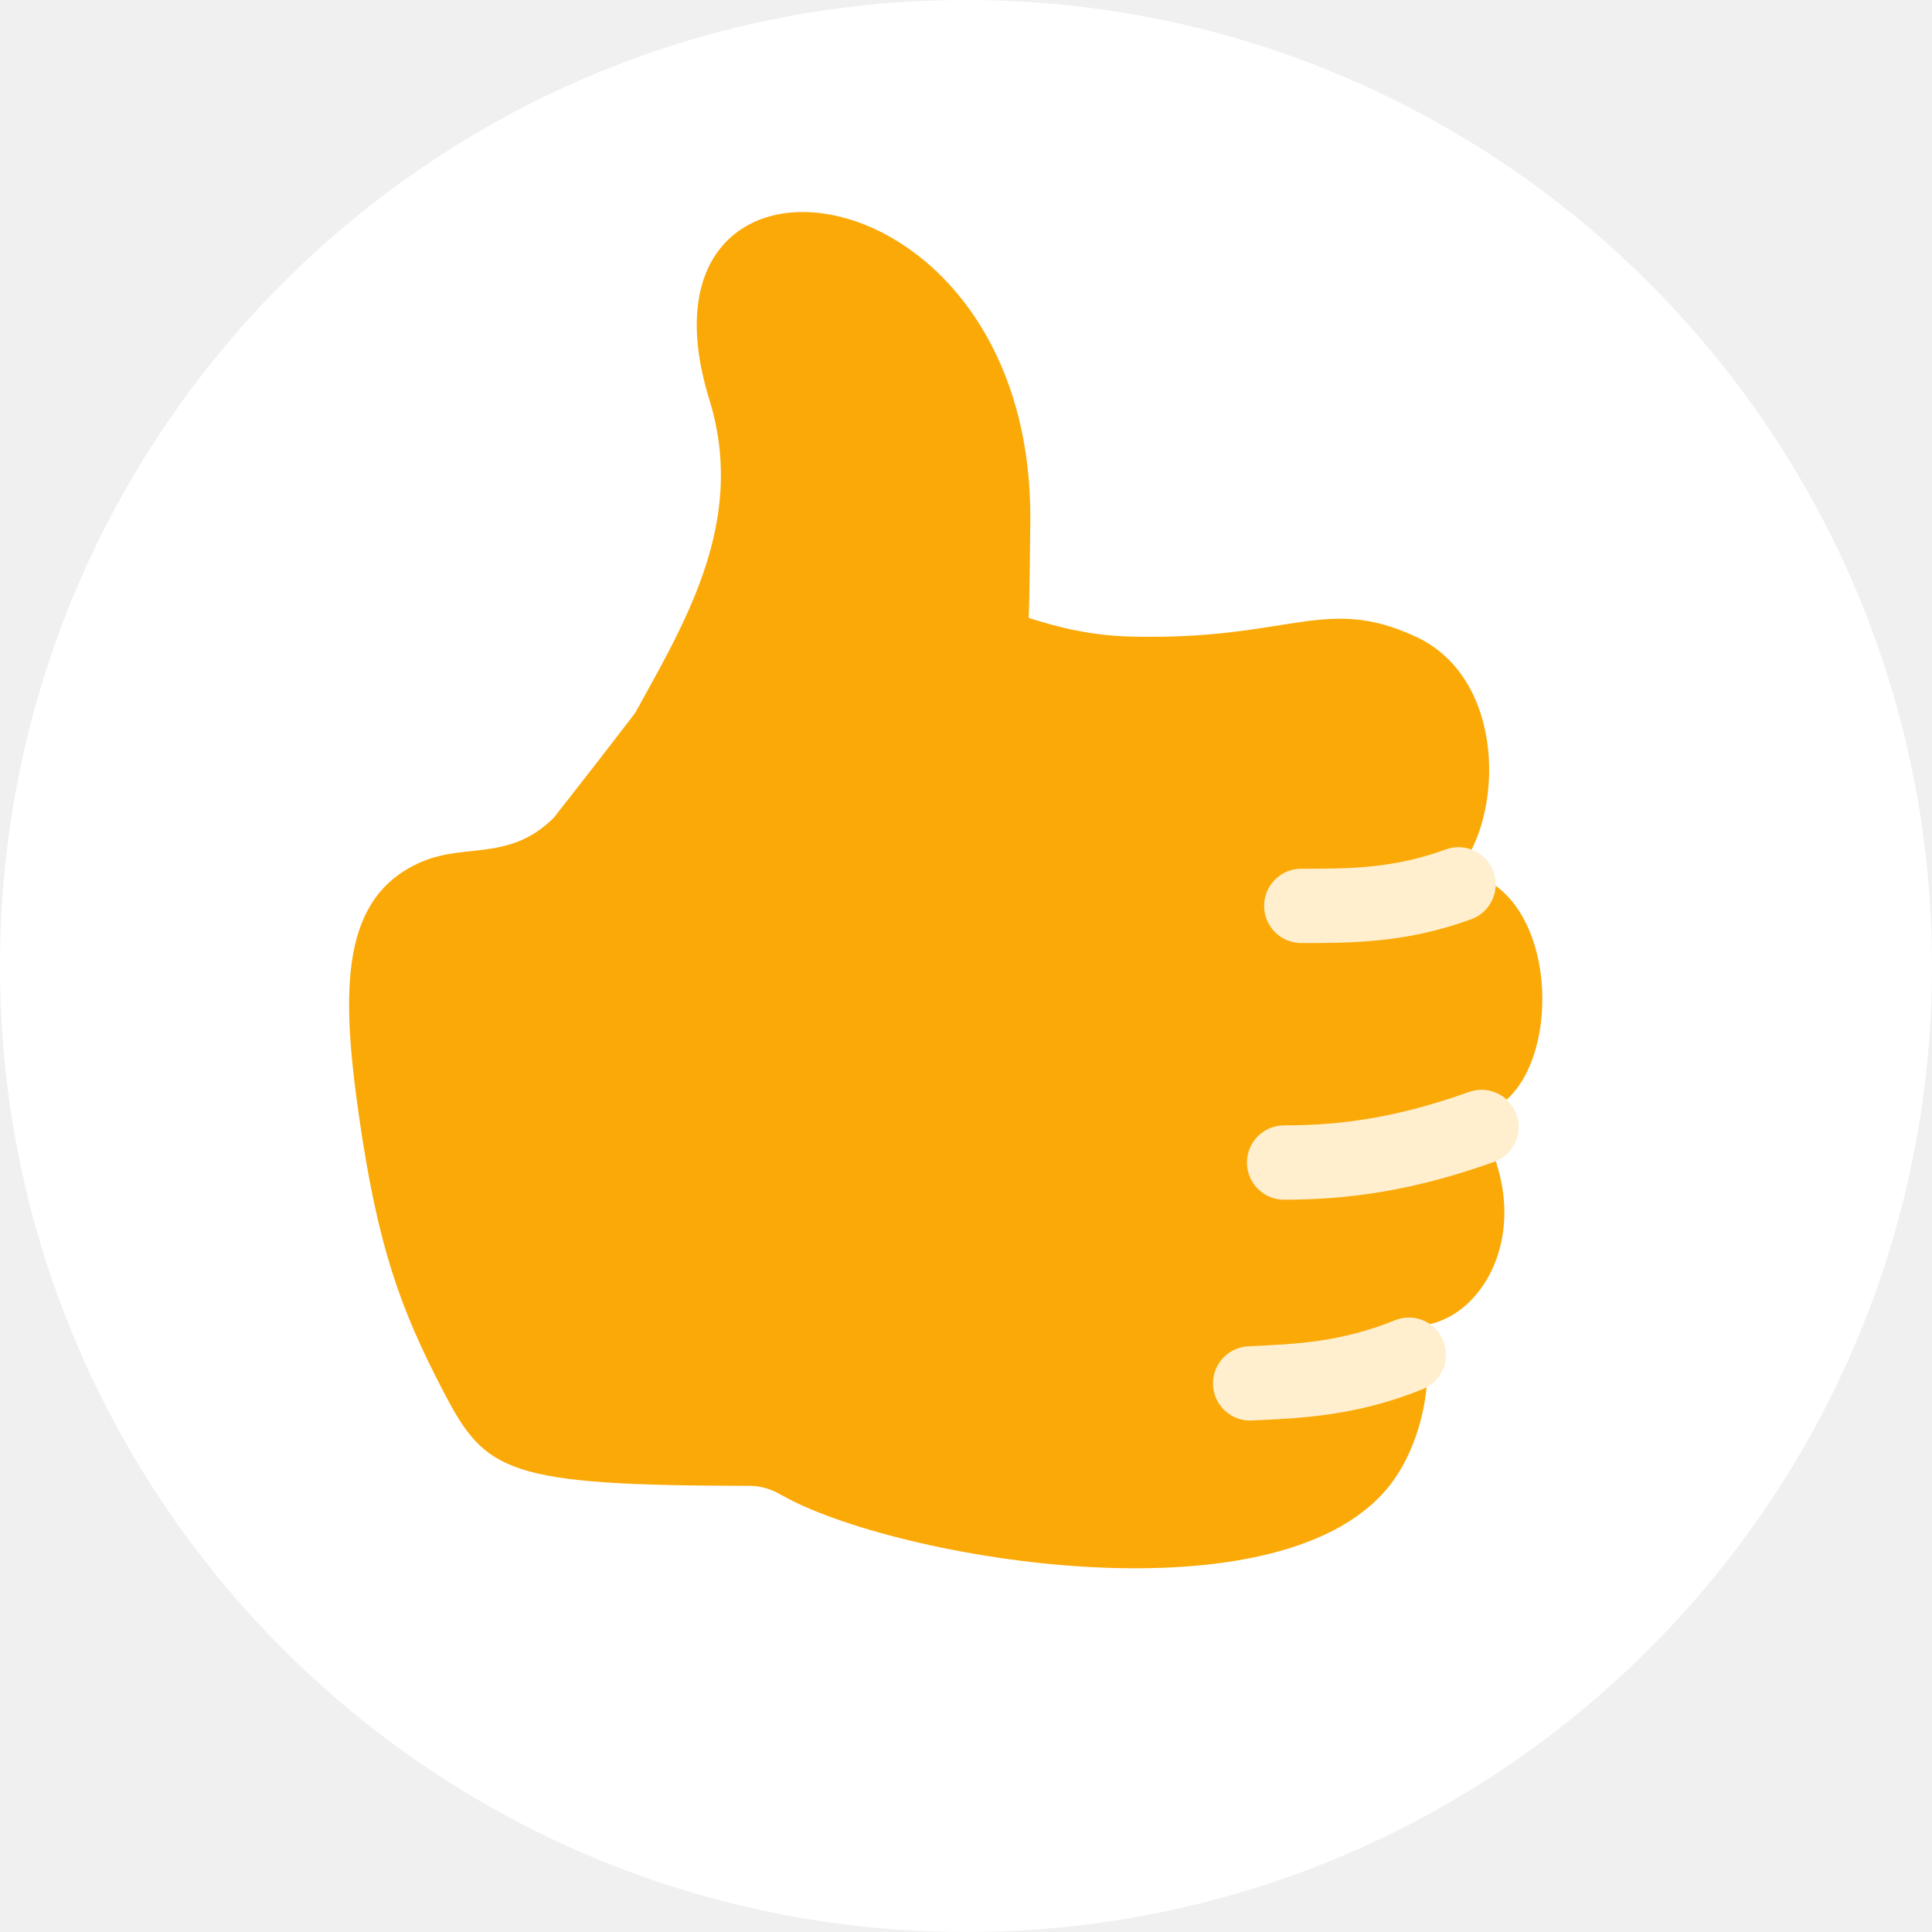
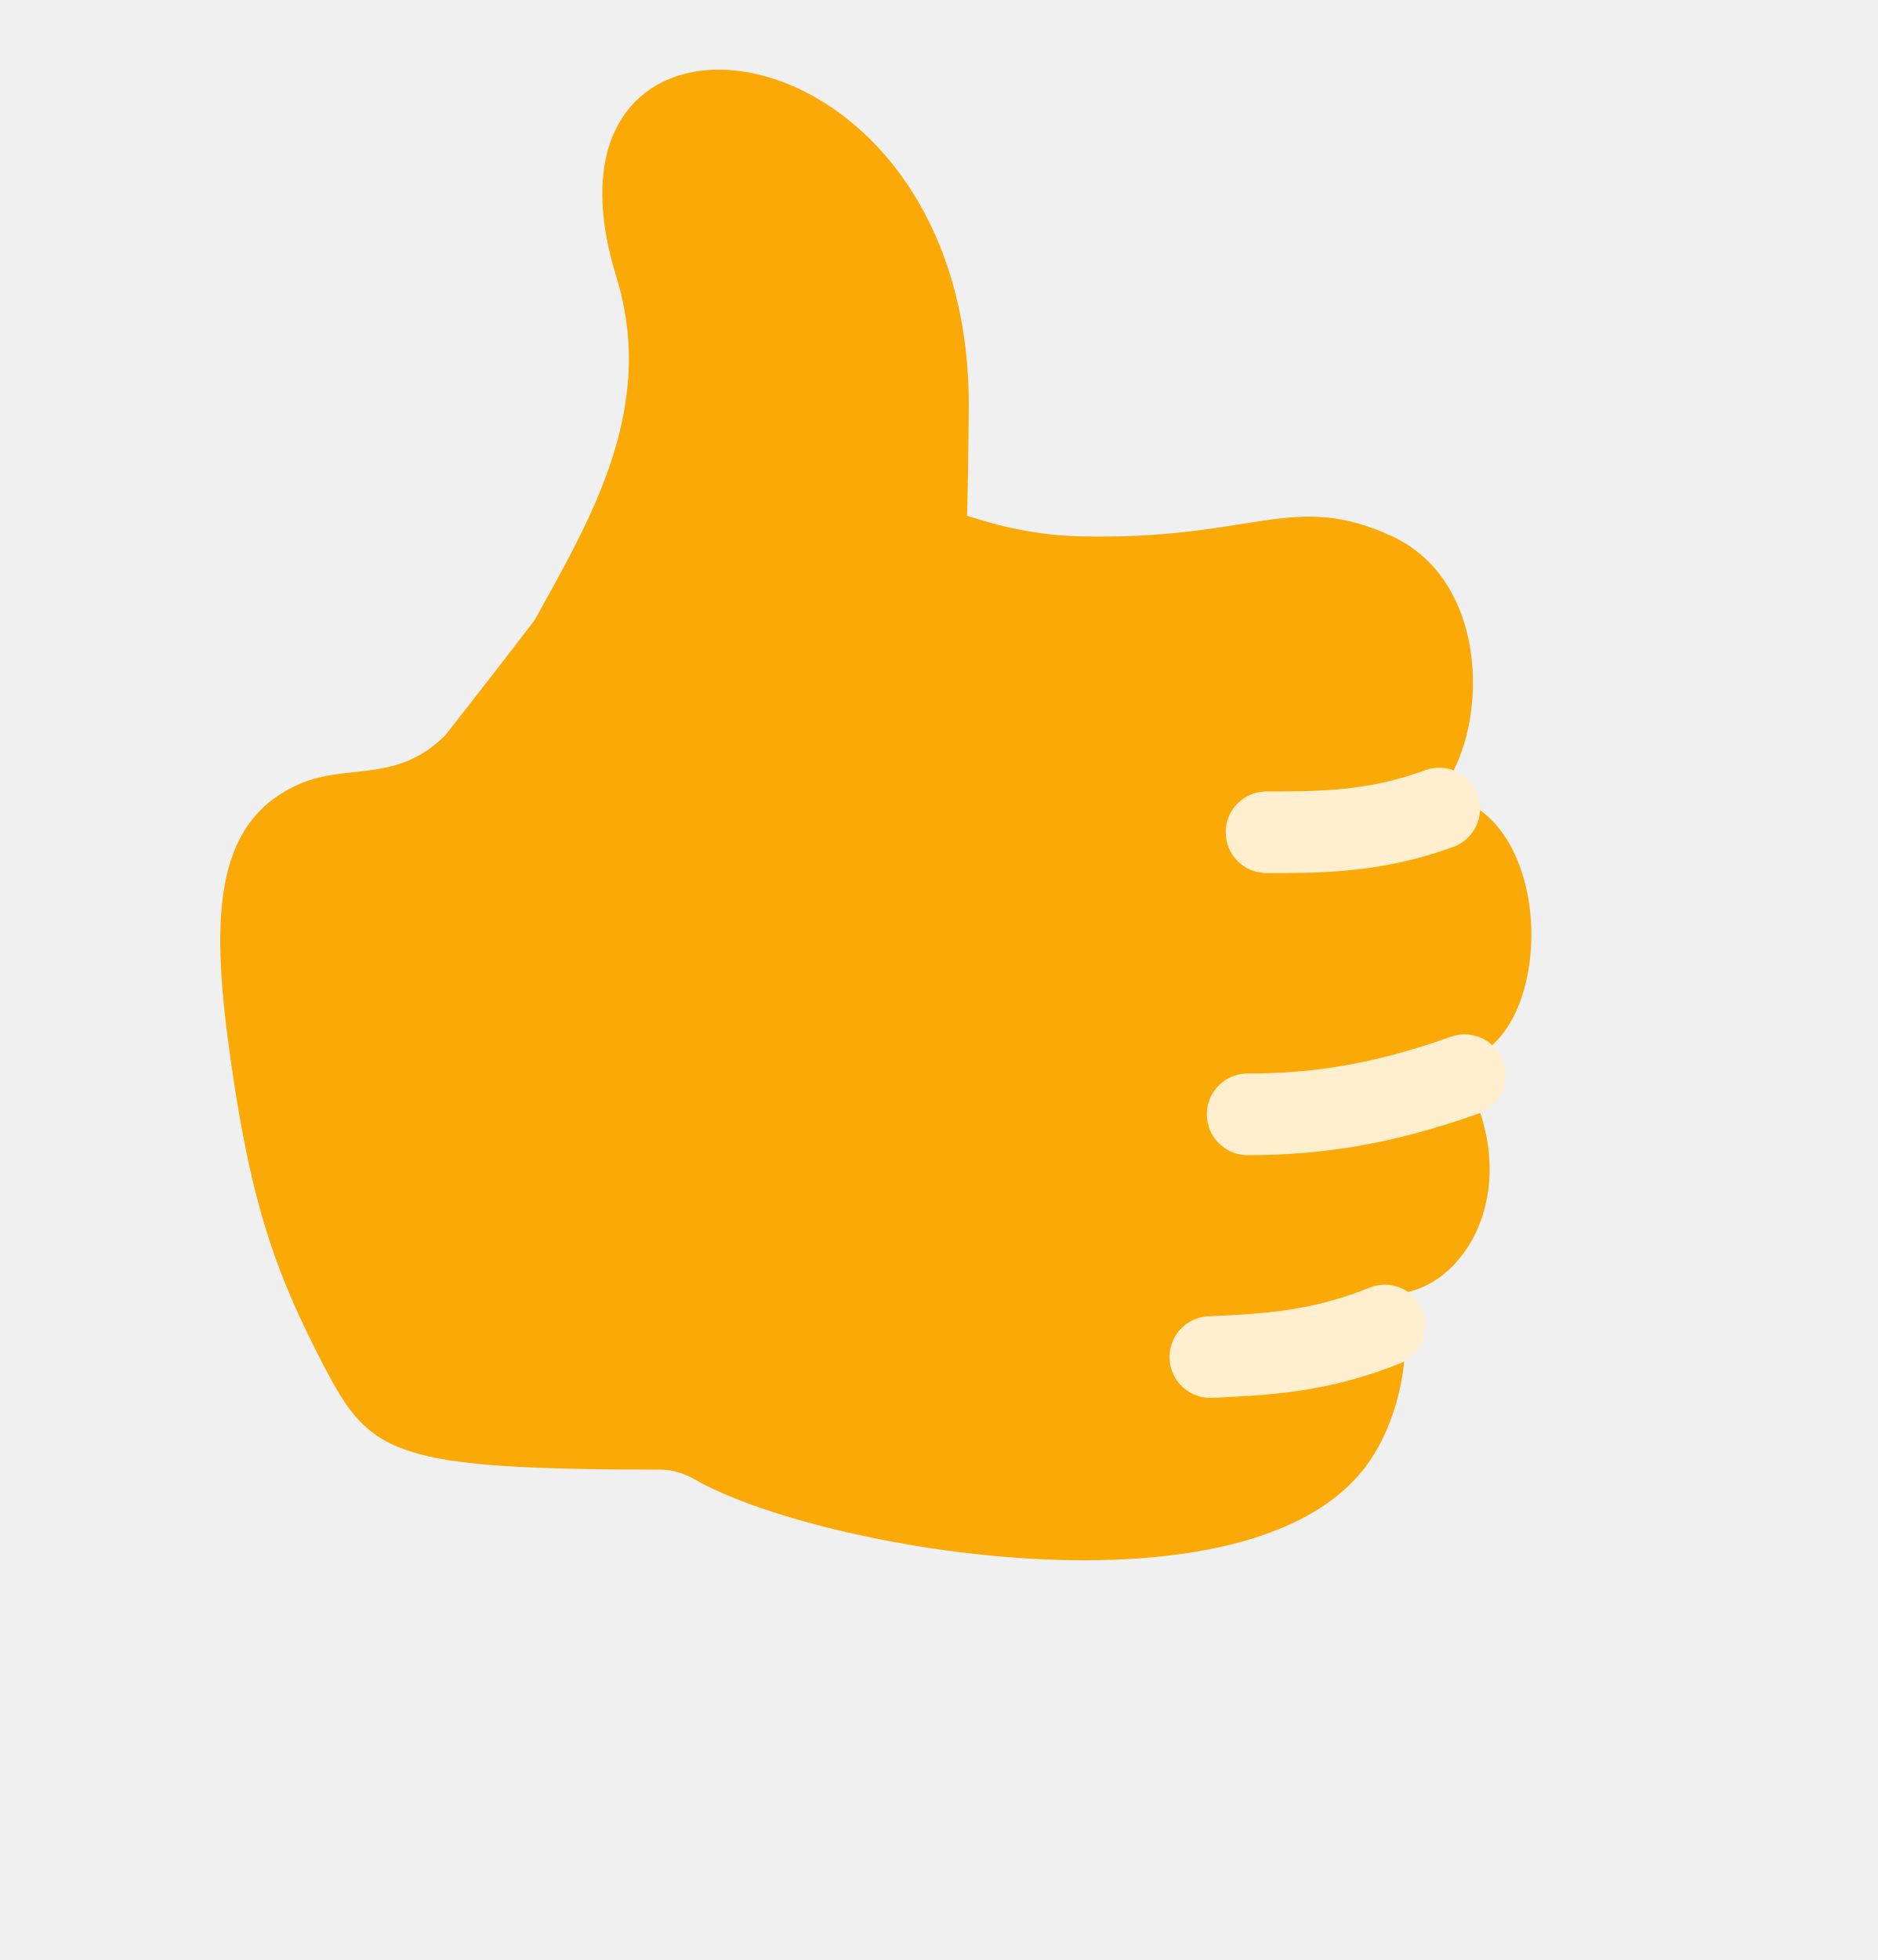
- <svg xmlns="http://www.w3.org/2000/svg" width="26" height="26" viewBox="0 0 26 26" fill="none">
-   <rect width="26" height="26" rx="13" fill="white" />
-   <path d="M4.828 14.998C4.587 13.306 4.584 12.066 5.674 11.598C6.265 11.343 6.862 11.596 7.455 11.002C10.725 6.84 8.349 9.515 10.131 8.326C12.249 6.913 13.083 8.514 15.223 8.567C17.362 8.62 17.824 8 19.051 8.567C20.278 9.133 20.238 11.003 19.614 11.721C21.131 11.894 21.07 14.884 19.824 15C20.774 16.469 19.942 17.84 19.051 17.84C19.331 18.154 19.242 19.236 18.754 19.921C17.334 21.908 12.026 20.982 10.514 20.118C10.386 20.045 10.245 19.996 10.097 19.996C6.813 19.991 6.537 19.818 5.97 18.732C5.391 17.621 5.082 16.783 4.828 14.998Z" fill="#FBA907" />
-   <path d="M19.628 11.901C18.834 12.191 18.173 12.191 17.512 12.191" stroke="#FFEFCF" stroke-linecap="round" stroke-linejoin="round" />
-   <path d="M18.96 18.231C18.154 18.557 17.489 18.587 16.824 18.617" stroke="#FFEFCF" stroke-linecap="round" stroke-linejoin="round" />
-   <path d="M19.938 15.166C18.916 15.531 18.104 15.645 17.281 15.645" stroke="#FFEFCF" stroke-linecap="round" stroke-linejoin="round" />
-   <path d="M9.547 5.381C10.072 7.081 9.147 8.487 8.471 9.736C8.108 10.354 8.308 11.105 8.506 11.626C8.529 11.687 8.561 11.742 8.601 11.793C9.691 13.171 11.748 15.288 13.675 10.158C13.687 10.127 13.697 10.094 13.703 10.061C13.853 9.294 13.856 7.836 13.865 7.036C13.924 2.132 8.343 1.488 9.547 5.381Z" fill="#FBA907" />
+ <svg xmlns="http://www.w3.org/2000/svg" width="23" height="24" viewBox="0 0 23 24" fill="none">
+   <path d="M2.828 12.998C2.587 11.306 2.584 10.066 3.674 9.598C4.265 9.343 4.862 9.596 5.455 9.002C8.725 4.84 6.349 7.515 8.131 6.327C10.249 4.913 11.083 6.514 13.223 6.567C15.362 6.62 15.824 6 17.051 6.567C18.278 7.133 18.238 9.003 17.614 9.721C19.131 9.894 19.07 12.884 17.824 13C18.774 14.469 17.942 15.84 17.051 15.841C17.331 16.154 17.242 17.236 16.754 17.921C15.334 19.908 10.026 18.982 8.514 18.118C8.387 18.045 8.245 17.996 8.097 17.996C4.813 17.991 4.537 17.818 3.97 16.732C3.391 15.621 3.082 14.783 2.828 12.998Z" fill="#FBA907" />
+   <path d="M17.628 9.901C16.834 10.191 16.173 10.191 15.512 10.191" stroke="#FFEFCF" stroke-linecap="round" stroke-linejoin="round" />
+   <path d="M16.96 16.231C16.154 16.557 15.489 16.587 14.824 16.617" stroke="#FFEFCF" stroke-linecap="round" stroke-linejoin="round" />
+   <path d="M17.938 13.166C16.916 13.531 16.104 13.645 15.281 13.645" stroke="#FFEFCF" stroke-linecap="round" stroke-linejoin="round" />
+   <path d="M7.547 3.381C8.072 5.081 7.147 6.487 6.471 7.736C6.108 8.354 6.308 9.105 6.506 9.626C6.529 9.687 6.561 9.742 6.601 9.793C7.691 11.171 9.748 13.288 11.675 8.158C11.687 8.127 11.697 8.094 11.703 8.061C11.853 7.294 11.856 5.836 11.865 5.036C11.924 0.132 6.343 -0.512 7.547 3.381Z" fill="#FBA907" />
</svg>
